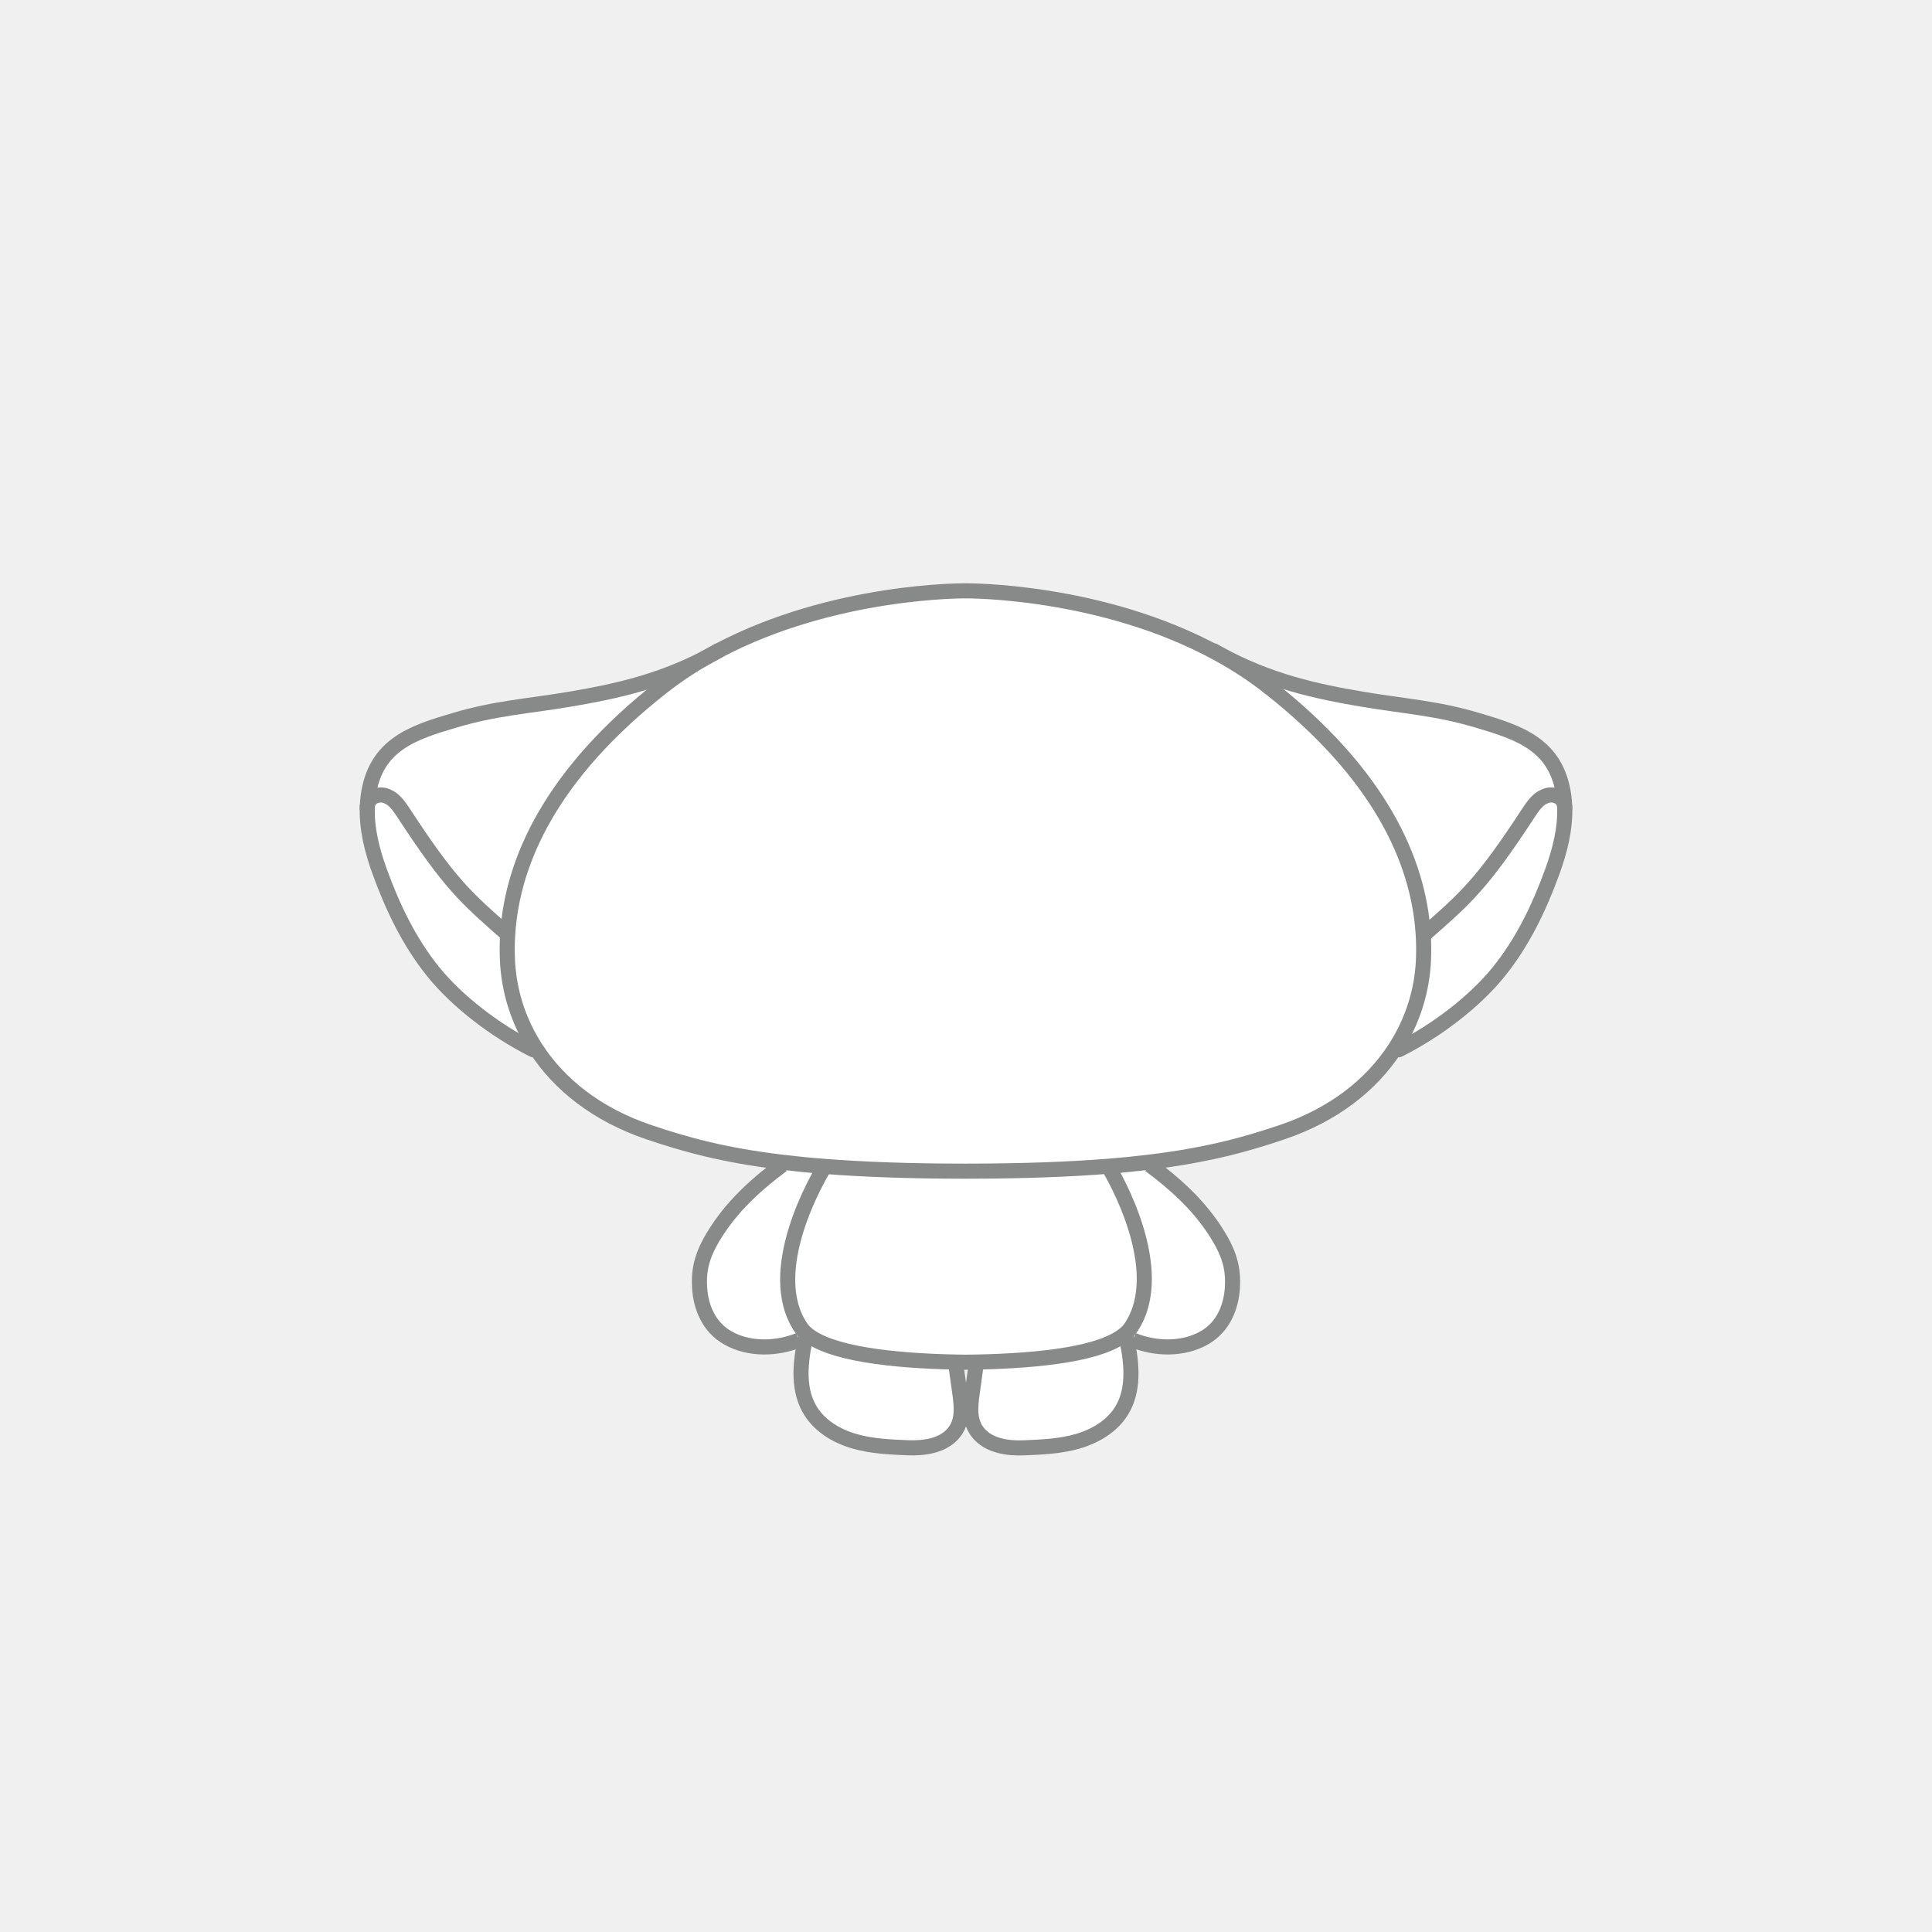
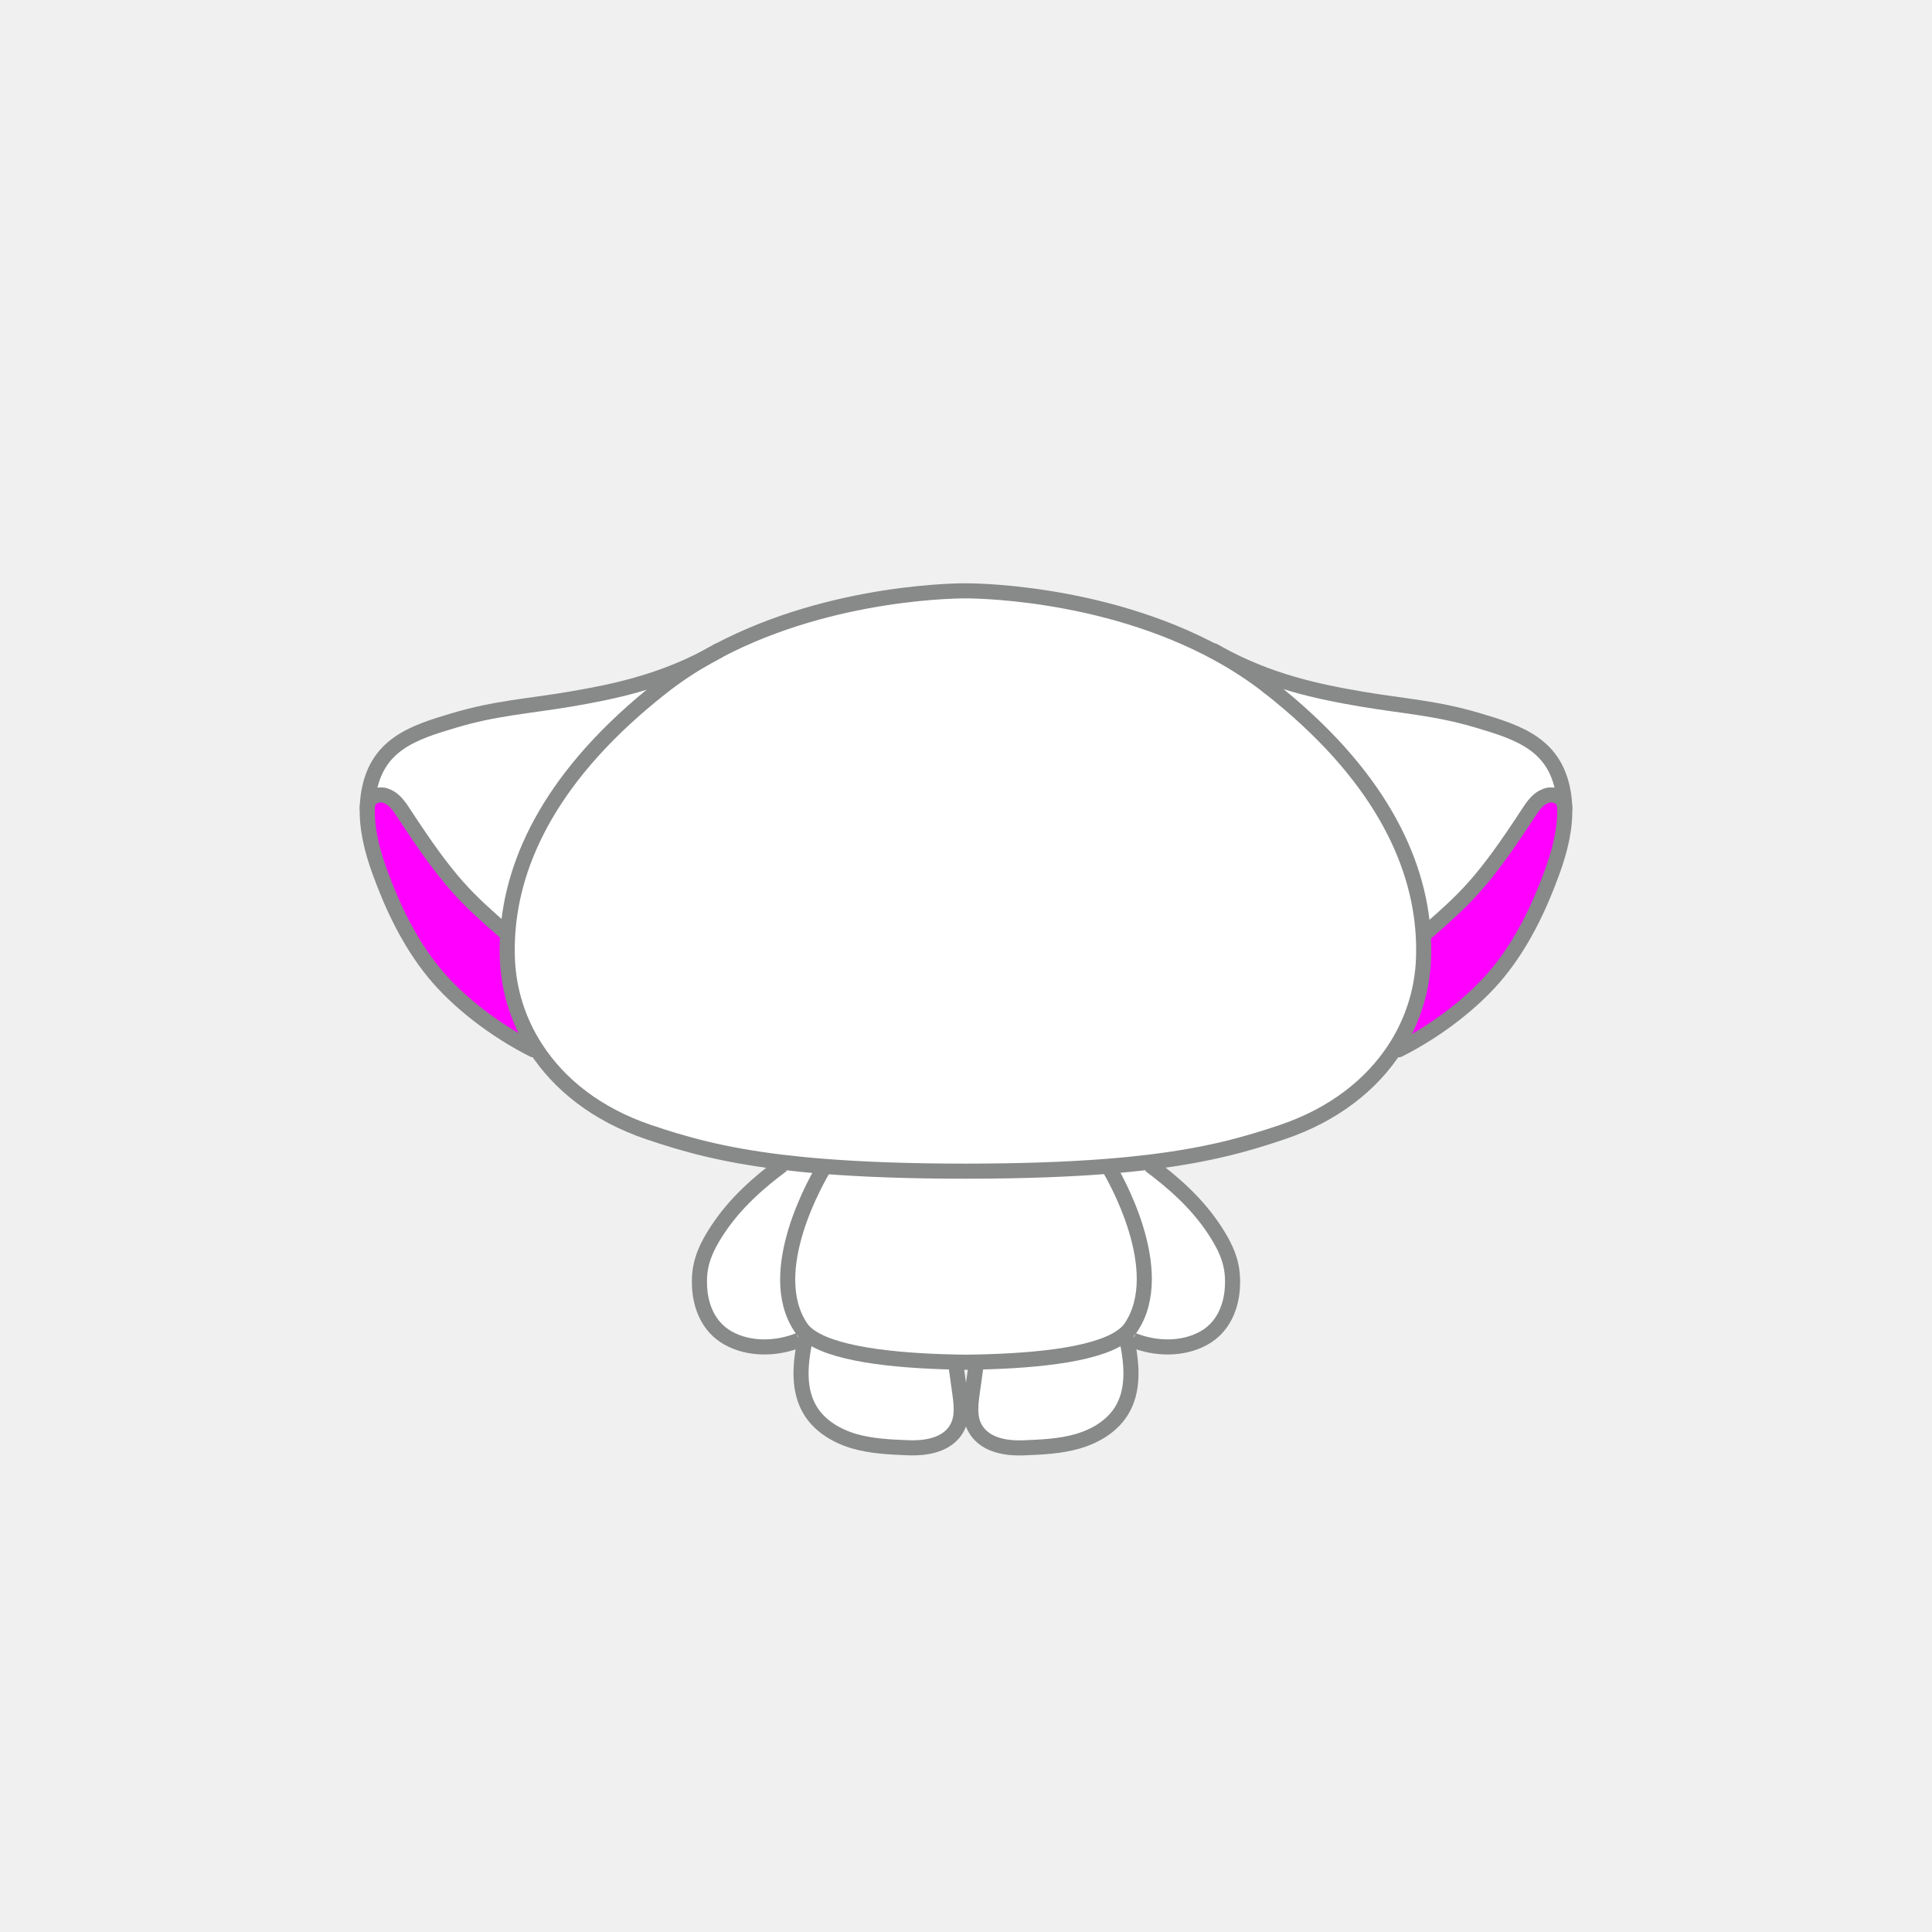
<svg xmlns="http://www.w3.org/2000/svg" id="_몸통" data-name="몸통" viewBox="0 0 512 512">
  <g>
    <path d="M298.72,355.45c-.13-.69-.28-1.38-.43-2.06.57-.5,1.05-1.03,1.43-1.6,10.13-15.11-4.59-40.31-6.04-42.72,3.94-.31,7.56-.68,10.93-1.09l.09.74c6.34,4.72,12.46,10.11,17.11,17.15,4.02,6.09,5.11,10.18,4.78,15.46-.31,4.88-2.31,10.32-7.49,13.24-5.67,3.19-12.94,2.97-18.88.57l-1.49.31h-.01Z" fill="#fff" />
    <path d="M258.78,360.96c17.14-.35,33.46-2.21,39.51-7.57.15.68.3,1.37.43,2.06h.01c1.28,6.37,1.82,13.13-1.58,18.54-2.53,4.03-6.94,6.63-11.54,7.96-4.61,1.34-9.46,1.54-14.25,1.74-4.34.18-9.23-.55-12.02-3.85-2.55-3-2.25-6.77-1.7-10.66.51-3.7.63-4.57,1.14-8.21h0Z" fill="#fff" />
    <path d="M254.36,369.16c.55,3.89.85,7.66-1.7,10.67-2.79,3.29-7.68,4.02-12.02,3.84-4.79-.19-9.64-.4-14.25-1.73-4.6-1.34-9.01-3.94-11.54-7.97-3.4-5.41-2.86-12.16-1.58-18.53.13-.68.28-1.35.43-2.02,6.14,5.33,22.76,7.2,39.52,7.54.51,3.63.63,4.51,1.14,8.2Z" fill="#fff" />
    <path d="M211.79,355.14c-5.95,2.4-13.22,2.62-18.88-.57-5.19-2.92-7.19-8.36-7.5-13.24-.33-5.28.76-9.37,4.78-15.46,4.65-7.04,10.77-12.43,17.11-17.15l.09-.7c3.43.41,7.13.78,11.16,1.09v.03c-1.73,2.82-16.35,27.69-6.32,42.65.39.58.88,1.12,1.47,1.62h0c-.15.68-.3,1.35-.43,2.03l-1.48-.3Z" fill="#fff" />
    <path d="M253.22,360.96c-16.76-.34-33.38-2.21-39.52-7.54h0c-.59-.51-1.08-1.05-1.47-1.63-10.03-14.96,4.59-39.83,6.32-42.65v-.03c10.1.79,22.22,1.25,37.16,1.26h.29c15.19,0,27.47-.48,37.68-1.3,1.45,2.41,16.17,27.61,6.04,42.72-.38.57-.86,1.1-1.43,1.6-6.05,5.36-22.37,7.22-39.51,7.57-.93.02-1.87.03-2.8.04-.92-.01-1.84-.02-2.76-.04Z" fill="#fff" />
-     <path d="M409.79,210.88c1.44-.56,4.52-.1,4.86,2.78.25,5.87-1.25,11.73-3.26,17.29-3.45,9.51-7.88,18.77-14.25,26.63-6.37,7.86-16.37,15.54-26.48,20.62l-1.06-.19c4.79-7.33,7.31-15.53,7.64-23.75.09-2.19.07-4.43-.08-6.72l.43-.03c10.98-9.64,15.19-13.27,27.6-32.29,2-3.06,3.08-3.75,4.6-4.34Z" fill="#fff" />
+     <path d="M409.79,210.88c1.44-.56,4.52-.1,4.86,2.78.25,5.87-1.25,11.73-3.26,17.29-3.45,9.51-7.88,18.77-14.25,26.63-6.37,7.86-16.37,15.54-26.48,20.62l-1.06-.19c4.79-7.33,7.31-15.53,7.64-23.75.09-2.19.07-4.43-.08-6.72l.43-.03c10.98-9.64,15.19-13.27,27.6-32.29,2-3.06,3.08-3.75,4.6-4.34Z" fill="#f0f" />
    <path d="M322.97,173.21c13.35,7.38,26.15,10.07,37.94,12.07,11.3,1.91,19.66,2.34,30.65,5.61,10.99,3.26,20.96,6.4,22.86,20.04.12.91.2,1.82.23,2.73-.34-2.88-3.42-3.34-4.86-2.78-1.52.59-2.6,1.28-4.6,4.34-12.41,19.02-16.62,22.65-27.6,32.29l-.43.03c-1.24-19.53-11.64-42.55-41-65.55-4.23-3.31-8.68-6.18-13.24-8.69l.05-.09Z" fill="#fff" />
-     <path d="M134.55,247.52c-.15,2.3-.17,4.55-.08,6.74.33,8.14,2.8,16.26,7.51,23.54l-.64.4c-10.11-5.08-20.11-12.76-26.48-20.62-6.37-7.86-10.8-17.12-14.25-26.63-2.01-5.56-3.51-11.42-3.26-17.29.34-2.88,3.42-3.34,4.86-2.78,1.52.59,2.6,1.28,4.6,4.34,12.41,19.02,16.62,22.65,27.6,32.29h.14Z" fill="#fff" />
+     <path d="M134.55,247.52c-.15,2.3-.17,4.55-.08,6.74.33,8.14,2.8,16.26,7.51,23.54l-.64.4c-10.11-5.08-20.11-12.76-26.48-20.62-6.37-7.86-10.8-17.12-14.25-26.63-2.01-5.56-3.51-11.42-3.26-17.29.34-2.88,3.42-3.34,4.86-2.78,1.52.59,2.6,1.28,4.6,4.34,12.41,19.02,16.62,22.65,27.6,32.29h.14Z" fill="#f0f" />
    <path d="M151.09,185.28c11.28-1.91,23.49-4.45,36.21-11.14-4.04,2.3-7.99,4.9-11.75,7.85-29.35,22.99-39.75,46.01-41,65.53h-.14c-10.98-9.65-15.19-13.28-27.6-32.3-2-3.06-3.08-3.75-4.6-4.34-1.44-.56-4.52-.1-4.86,2.78.03-.91.11-1.82.23-2.73,1.9-13.64,11.87-16.78,22.86-20.04,10.99-3.27,19.35-3.7,30.65-5.61Z" fill="#fff" />
    <path d="M293.68,309.07c-10.21.82-22.49,1.29-37.68,1.3h-.29c-14.94,0-27.06-.47-37.16-1.26-4.03-.31-7.73-.68-11.16-1.09-16-1.92-26.1-4.83-35.35-7.95-13.96-4.7-23.92-12.76-30.06-22.27-4.71-7.28-7.18-15.4-7.51-23.54-.09-2.19-.07-4.44.08-6.74,1.25-19.52,11.65-42.54,41-65.53,3.76-2.95,7.71-5.55,11.75-7.85.98-.51,1.96-1.05,2.95-1.62.02-.01.05-.03.07-.04,30.78-16.27,65.54-15.9,65.54-15.9,0,0,35.92-.38,67.06,16.72,4.56,2.51,9.01,5.38,13.24,8.69,29.36,23,39.76,46.02,41,65.55.15,2.29.17,4.53.08,6.72-.33,8.22-2.85,16.42-7.64,23.75-6.16,9.42-16.07,17.39-29.92,22.06-9.2,3.1-19.24,5.99-35.07,7.91-3.37.41-6.99.78-10.93,1.09Z" fill="#fff" />
  </g>
  <g>
    <path d="M134.41,247.51c-10.98-9.64-15.19-13.27-27.6-32.29-2-3.06-3.08-3.75-4.6-4.34-1.44-.56-4.52-.1-4.86,2.78-.02.17-.03.35-.03.54" fill="none" stroke="#888989" stroke-linecap="round" stroke-linejoin="round" stroke-width="4" />
    <path d="M190.32,172.48c30.78-16.27,65.54-15.9,65.54-15.9,0,0,35.92-.38,67.06,16.72,4.56,2.51,9.01,5.38,13.24,8.69" fill="none" stroke="#888989" stroke-linecap="round" stroke-linejoin="round" stroke-width="4" />
    <path d="M336.16,181.99c29.36,23,39.76,46.02,41,65.55.15,2.29.17,4.53.08,6.72-.33,8.22-2.85,16.42-7.64,23.75-6.16,9.42-16.07,17.39-29.92,22.06-9.2,3.1-19.24,5.99-35.07,7.91-3.37.41-6.99.78-10.93,1.09-10.21.82-22.49,1.29-37.68,1.3h-.29c-14.94,0-27.06-.47-37.16-1.26-4.03-.31-7.73-.68-11.16-1.09-16-1.92-26.1-4.83-35.35-7.95-13.96-4.7-23.92-12.76-30.06-22.27-4.71-7.28-7.18-15.4-7.51-23.54-.09-2.19-.07-4.44.08-6.74,1.25-19.52,11.65-42.54,41-65.53,3.76-2.95,7.71-5.55,11.75-7.85.97-.56,1.96-1.1,2.95-1.62" fill="none" stroke="#888989" stroke-linecap="round" stroke-linejoin="round" stroke-width="4" />
    <path d="M190.32,172.48s-.05.03-.07.04c-.99.57-1.97,1.11-2.95,1.62-12.72,6.69-24.93,9.23-36.21,11.14-11.3,1.91-19.66,2.34-30.65,5.61-10.99,3.26-20.96,6.4-22.86,20.04-.12.91-.2,1.82-.23,2.73-.25,5.87,1.25,11.73,3.26,17.29,3.45,9.51,7.88,18.77,14.25,26.63,6.37,7.86,16.37,15.54,26.48,20.62" fill="none" stroke="#888989" stroke-linecap="round" stroke-linejoin="round" stroke-width="4" />
    <path d="M321.68,172.48c.43.25.86.49,1.29.73,13.35,7.38,26.15,10.07,37.94,12.07,11.3,1.91,19.66,2.34,30.65,5.61,10.99,3.26,20.96,6.4,22.86,20.04.12.91.2,1.82.23,2.73.25,5.87-1.25,11.73-3.26,17.29-3.45,9.51-7.88,18.77-14.25,26.63-6.37,7.86-16.37,15.54-26.48,20.62" fill="none" stroke="#888989" stroke-linecap="round" stroke-linejoin="round" stroke-width="4" />
    <path d="M377.59,247.51c10.98-9.64,15.19-13.27,27.6-32.29,2-3.06,3.08-3.75,4.6-4.34,1.44-.56,4.52-.1,4.86,2.78.02.17.03.35.03.54" fill="none" stroke="#888989" stroke-linecap="round" stroke-linejoin="round" stroke-width="4" />
    <path d="M213.7,353.42c-.15.67-.3,1.34-.43,2.02-1.28,6.37-1.82,13.12,1.58,18.53,2.53,4.03,6.94,6.63,11.54,7.97,4.61,1.33,9.46,1.54,14.25,1.73,4.34.18,9.23-.55,12.02-3.84,2.55-3.01,2.25-6.78,1.7-10.67-.51-3.69-.63-4.57-1.14-8.2h0" fill="none" stroke="#888989" stroke-linejoin="round" stroke-width="4" />
    <path d="M298.29,353.39c.15.68.3,1.37.43,2.06h.01c1.28,6.37,1.82,13.13-1.58,18.54-2.53,4.03-6.94,6.63-11.54,7.96-4.61,1.34-9.46,1.54-14.25,1.74-4.34.18-9.23-.55-12.02-3.85-2.55-3-2.25-6.77-1.7-10.66.51-3.7.63-4.57,1.14-8.21" fill="none" stroke="#888989" stroke-linejoin="round" stroke-width="4" />
    <path d="M207.3,308.72c-6.34,4.72-12.46,10.11-17.11,17.15-4.02,6.09-5.11,10.18-4.78,15.46.31,4.88,2.31,10.32,7.5,13.24,5.66,3.19,12.93,2.97,18.88.57" fill="none" stroke="#888989" stroke-linejoin="round" stroke-width="4" />
    <path d="M304.7,308.72c6.34,4.72,12.46,10.11,17.11,17.15,4.02,6.09,5.11,10.18,4.78,15.46-.31,4.88-2.31,10.32-7.49,13.24-5.67,3.19-12.94,2.97-18.88.57" fill="none" stroke="#888989" stroke-linejoin="round" stroke-width="4" />
    <path d="M293.56,308.88s.04.06.12.19c1.45,2.41,16.17,27.61,6.04,42.72-.38.57-.86,1.1-1.43,1.6-6.05,5.36-22.37,7.22-39.51,7.57-.93.02-1.87.03-2.8.04-.92-.01-1.84-.02-2.76-.04-16.76-.34-33.38-2.21-39.52-7.54h0c-.59-.51-1.08-1.05-1.47-1.63-10.03-14.96,4.59-39.83,6.32-42.65" fill="none" stroke="#888989" stroke-linejoin="round" stroke-width="4" />
  </g>
</svg>
